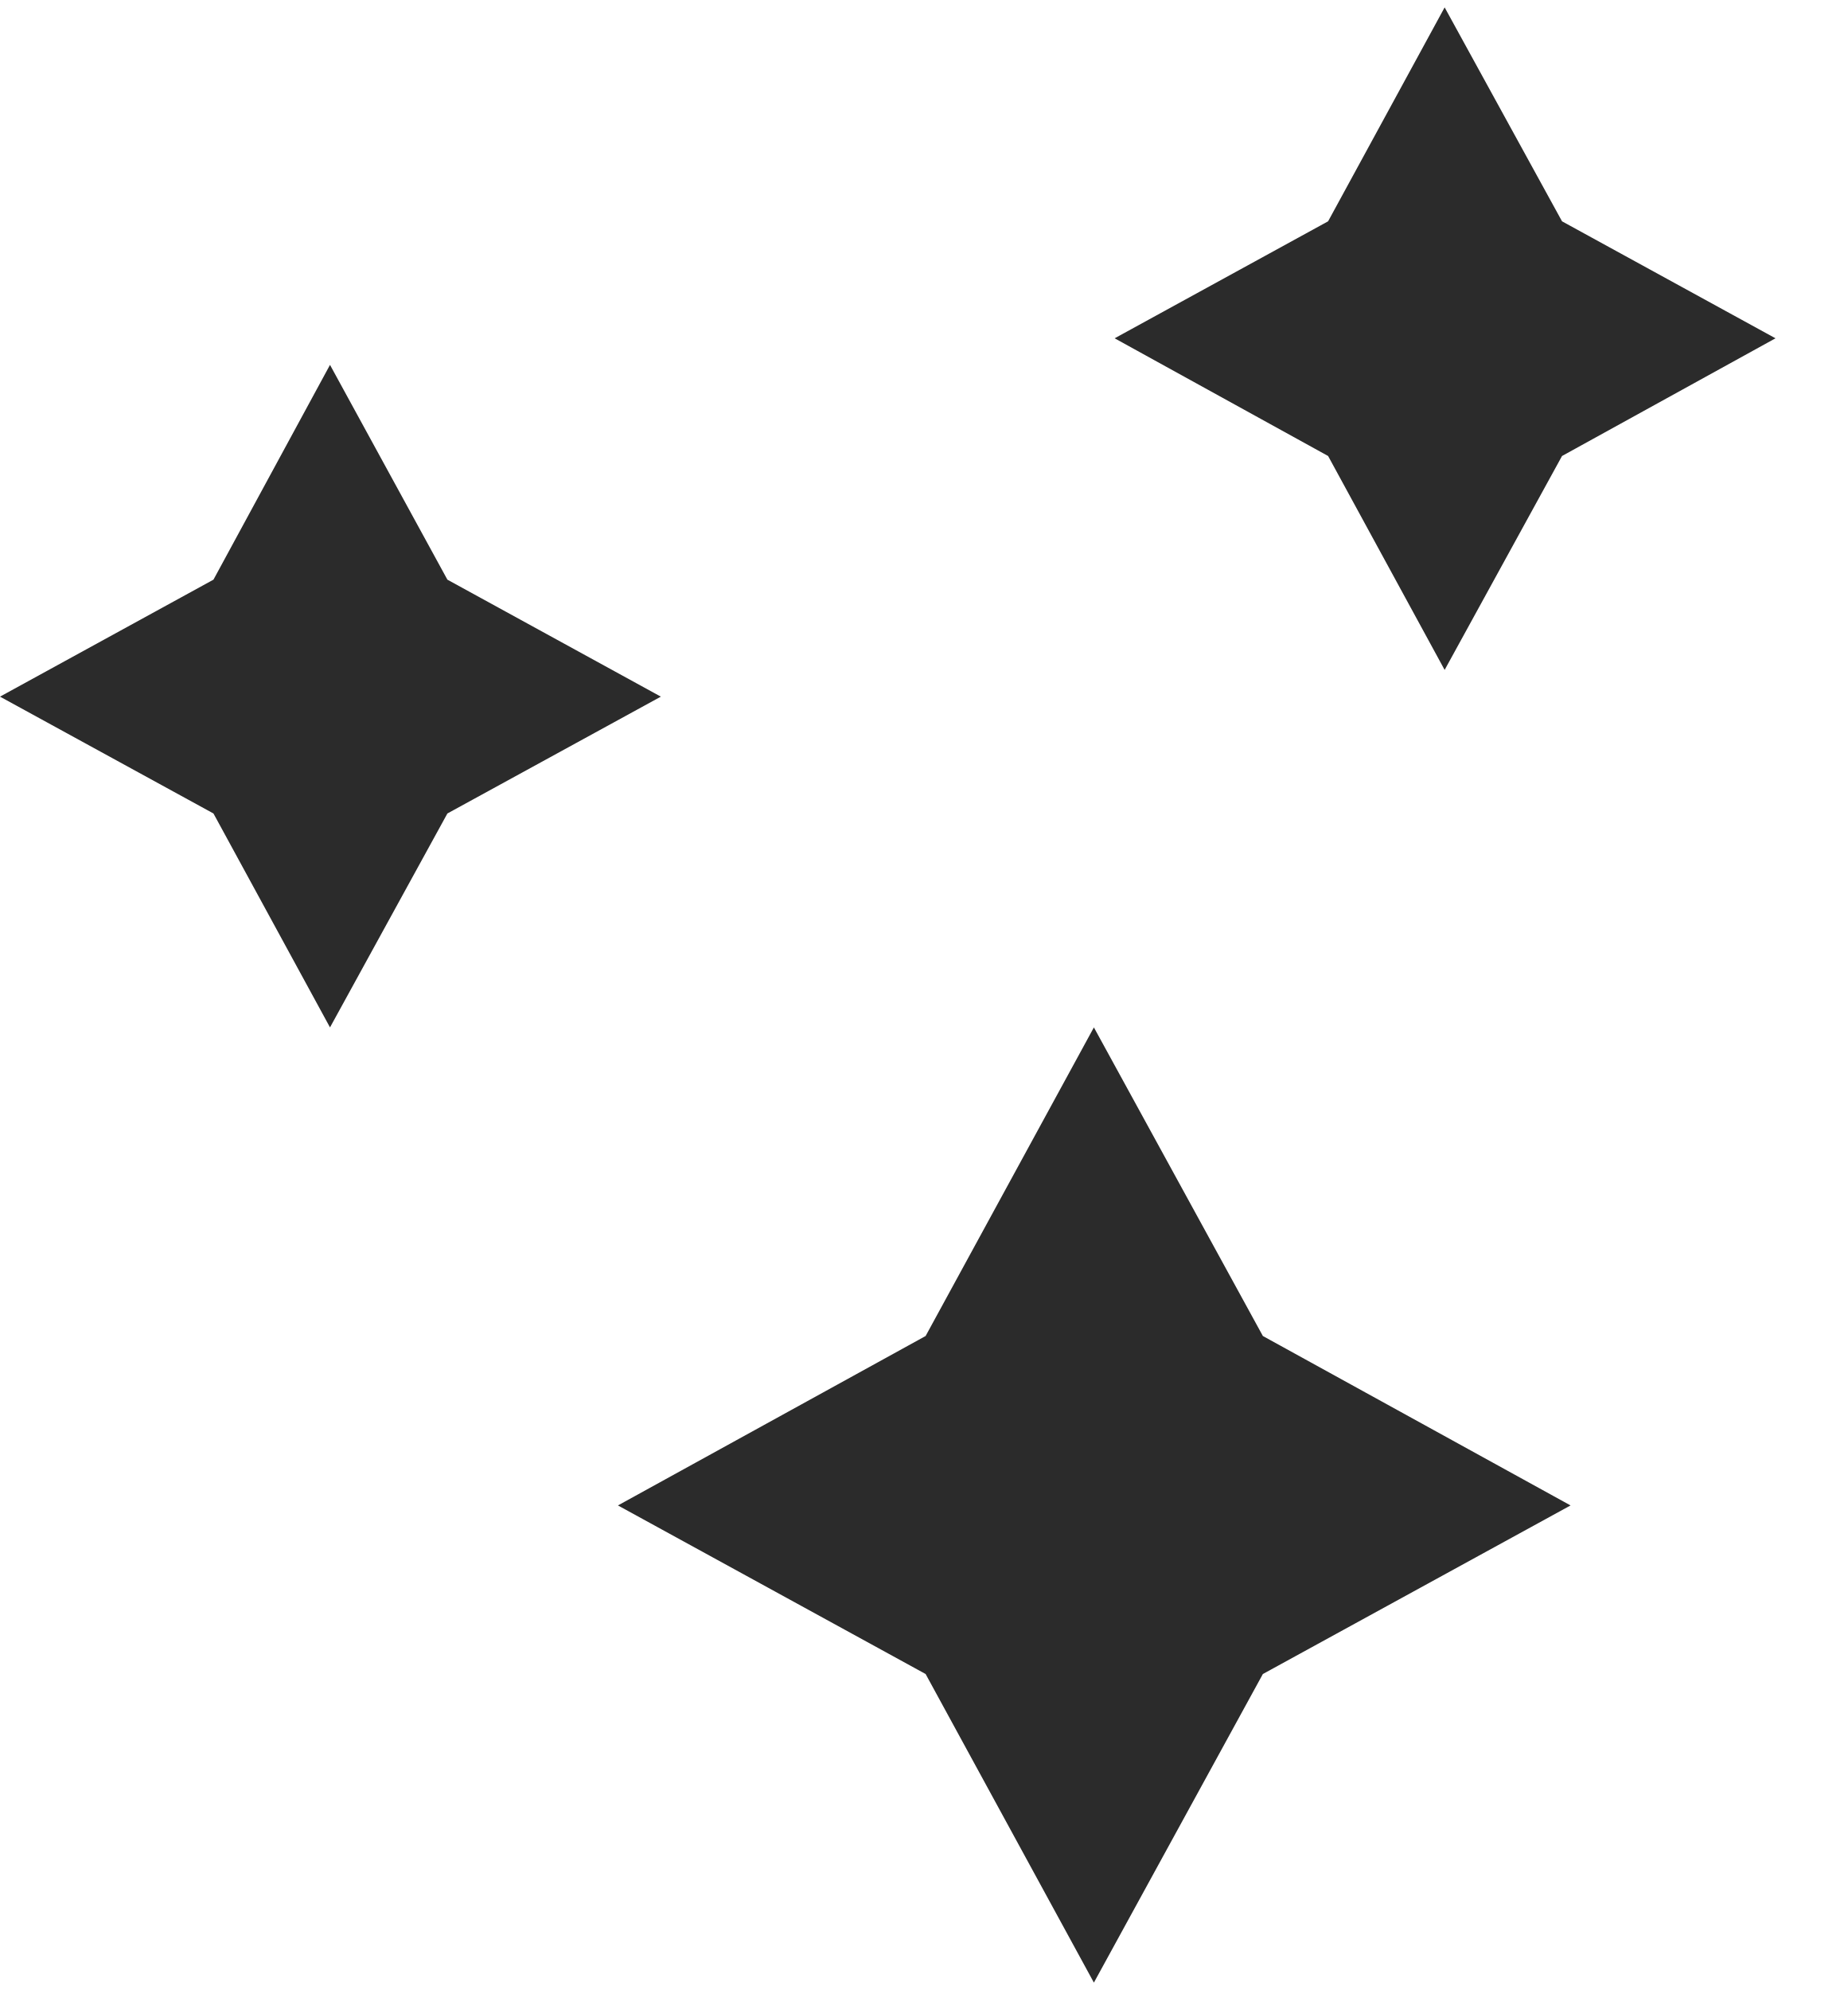
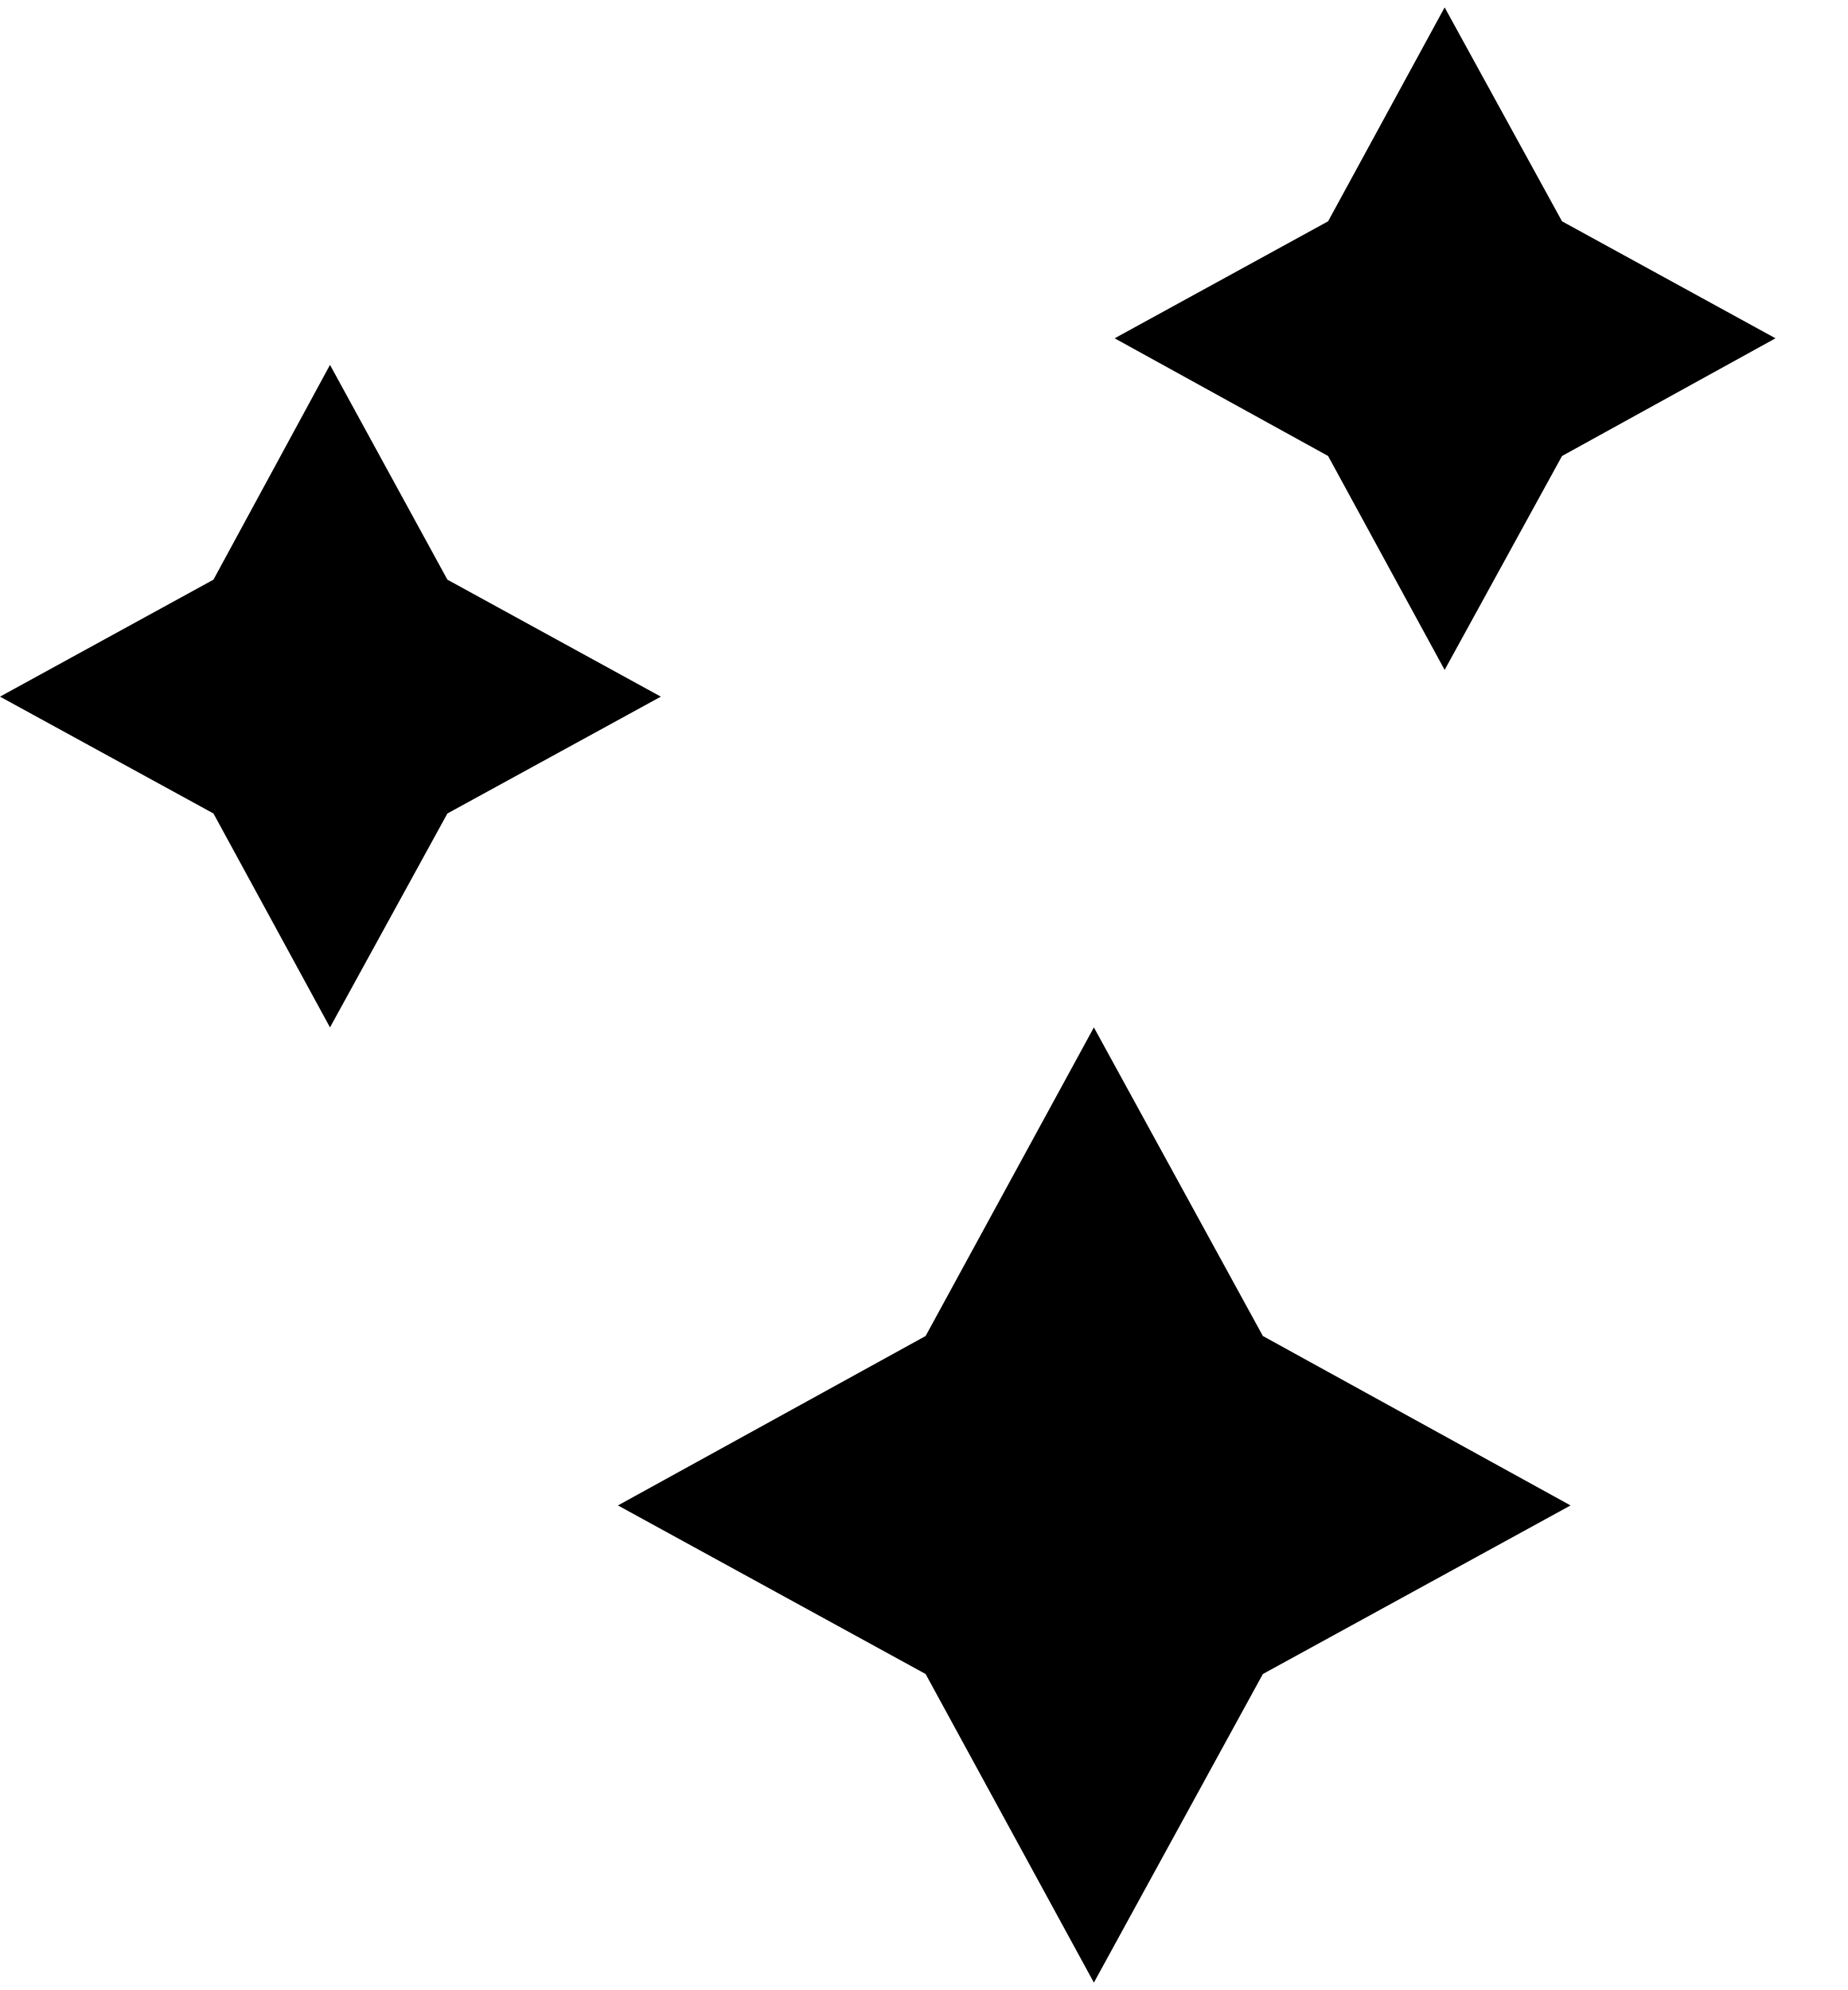
<svg xmlns="http://www.w3.org/2000/svg" width="13" height="14" viewBox="0 0 13 14" fill="none">
  <g id="Group">
-     <path id="Vector" d="M7.697 7.228L8.886 9.399L11.051 10.591L8.886 11.777L7.697 13.948L6.513 11.777L4.348 10.591L6.513 9.399L7.697 7.228Z" fill="#2B2B2B" />
-     <path id="Vector_2" d="M10.165 0.052L10.991 1.557L12.493 2.38L10.991 3.208L10.165 4.713L9.345 3.208L7.843 2.38L9.345 1.557L10.165 0.052Z" fill="#2B2B2B" />
-     <path id="Vector_3" d="M2.322 2.567L3.148 4.078L4.65 4.901L3.148 5.723L2.322 7.228L1.502 5.723L0 4.901L1.502 4.078L2.322 2.567Z" fill="#2B2B2B" />
+     <path id="Vector" d="M7.697 7.228L8.886 9.399L11.051 10.591L8.886 11.777L7.697 13.948L6.513 11.777L4.348 10.591L6.513 9.399L7.697 7.228Z" fill="currentColor" />
+     <path id="Vector_2" d="M10.165 0.052L10.991 1.557L12.493 2.38L10.991 3.208L10.165 4.713L9.345 3.208L7.843 2.38L9.345 1.557L10.165 0.052Z" fill="currentColor" />
+     <path id="Vector_3" d="M2.322 2.567L3.148 4.078L4.65 4.901L3.148 5.723L2.322 7.228L1.502 5.723L0 4.901L1.502 4.078L2.322 2.567Z" fill="currentColor" />
  </g>
</svg>
